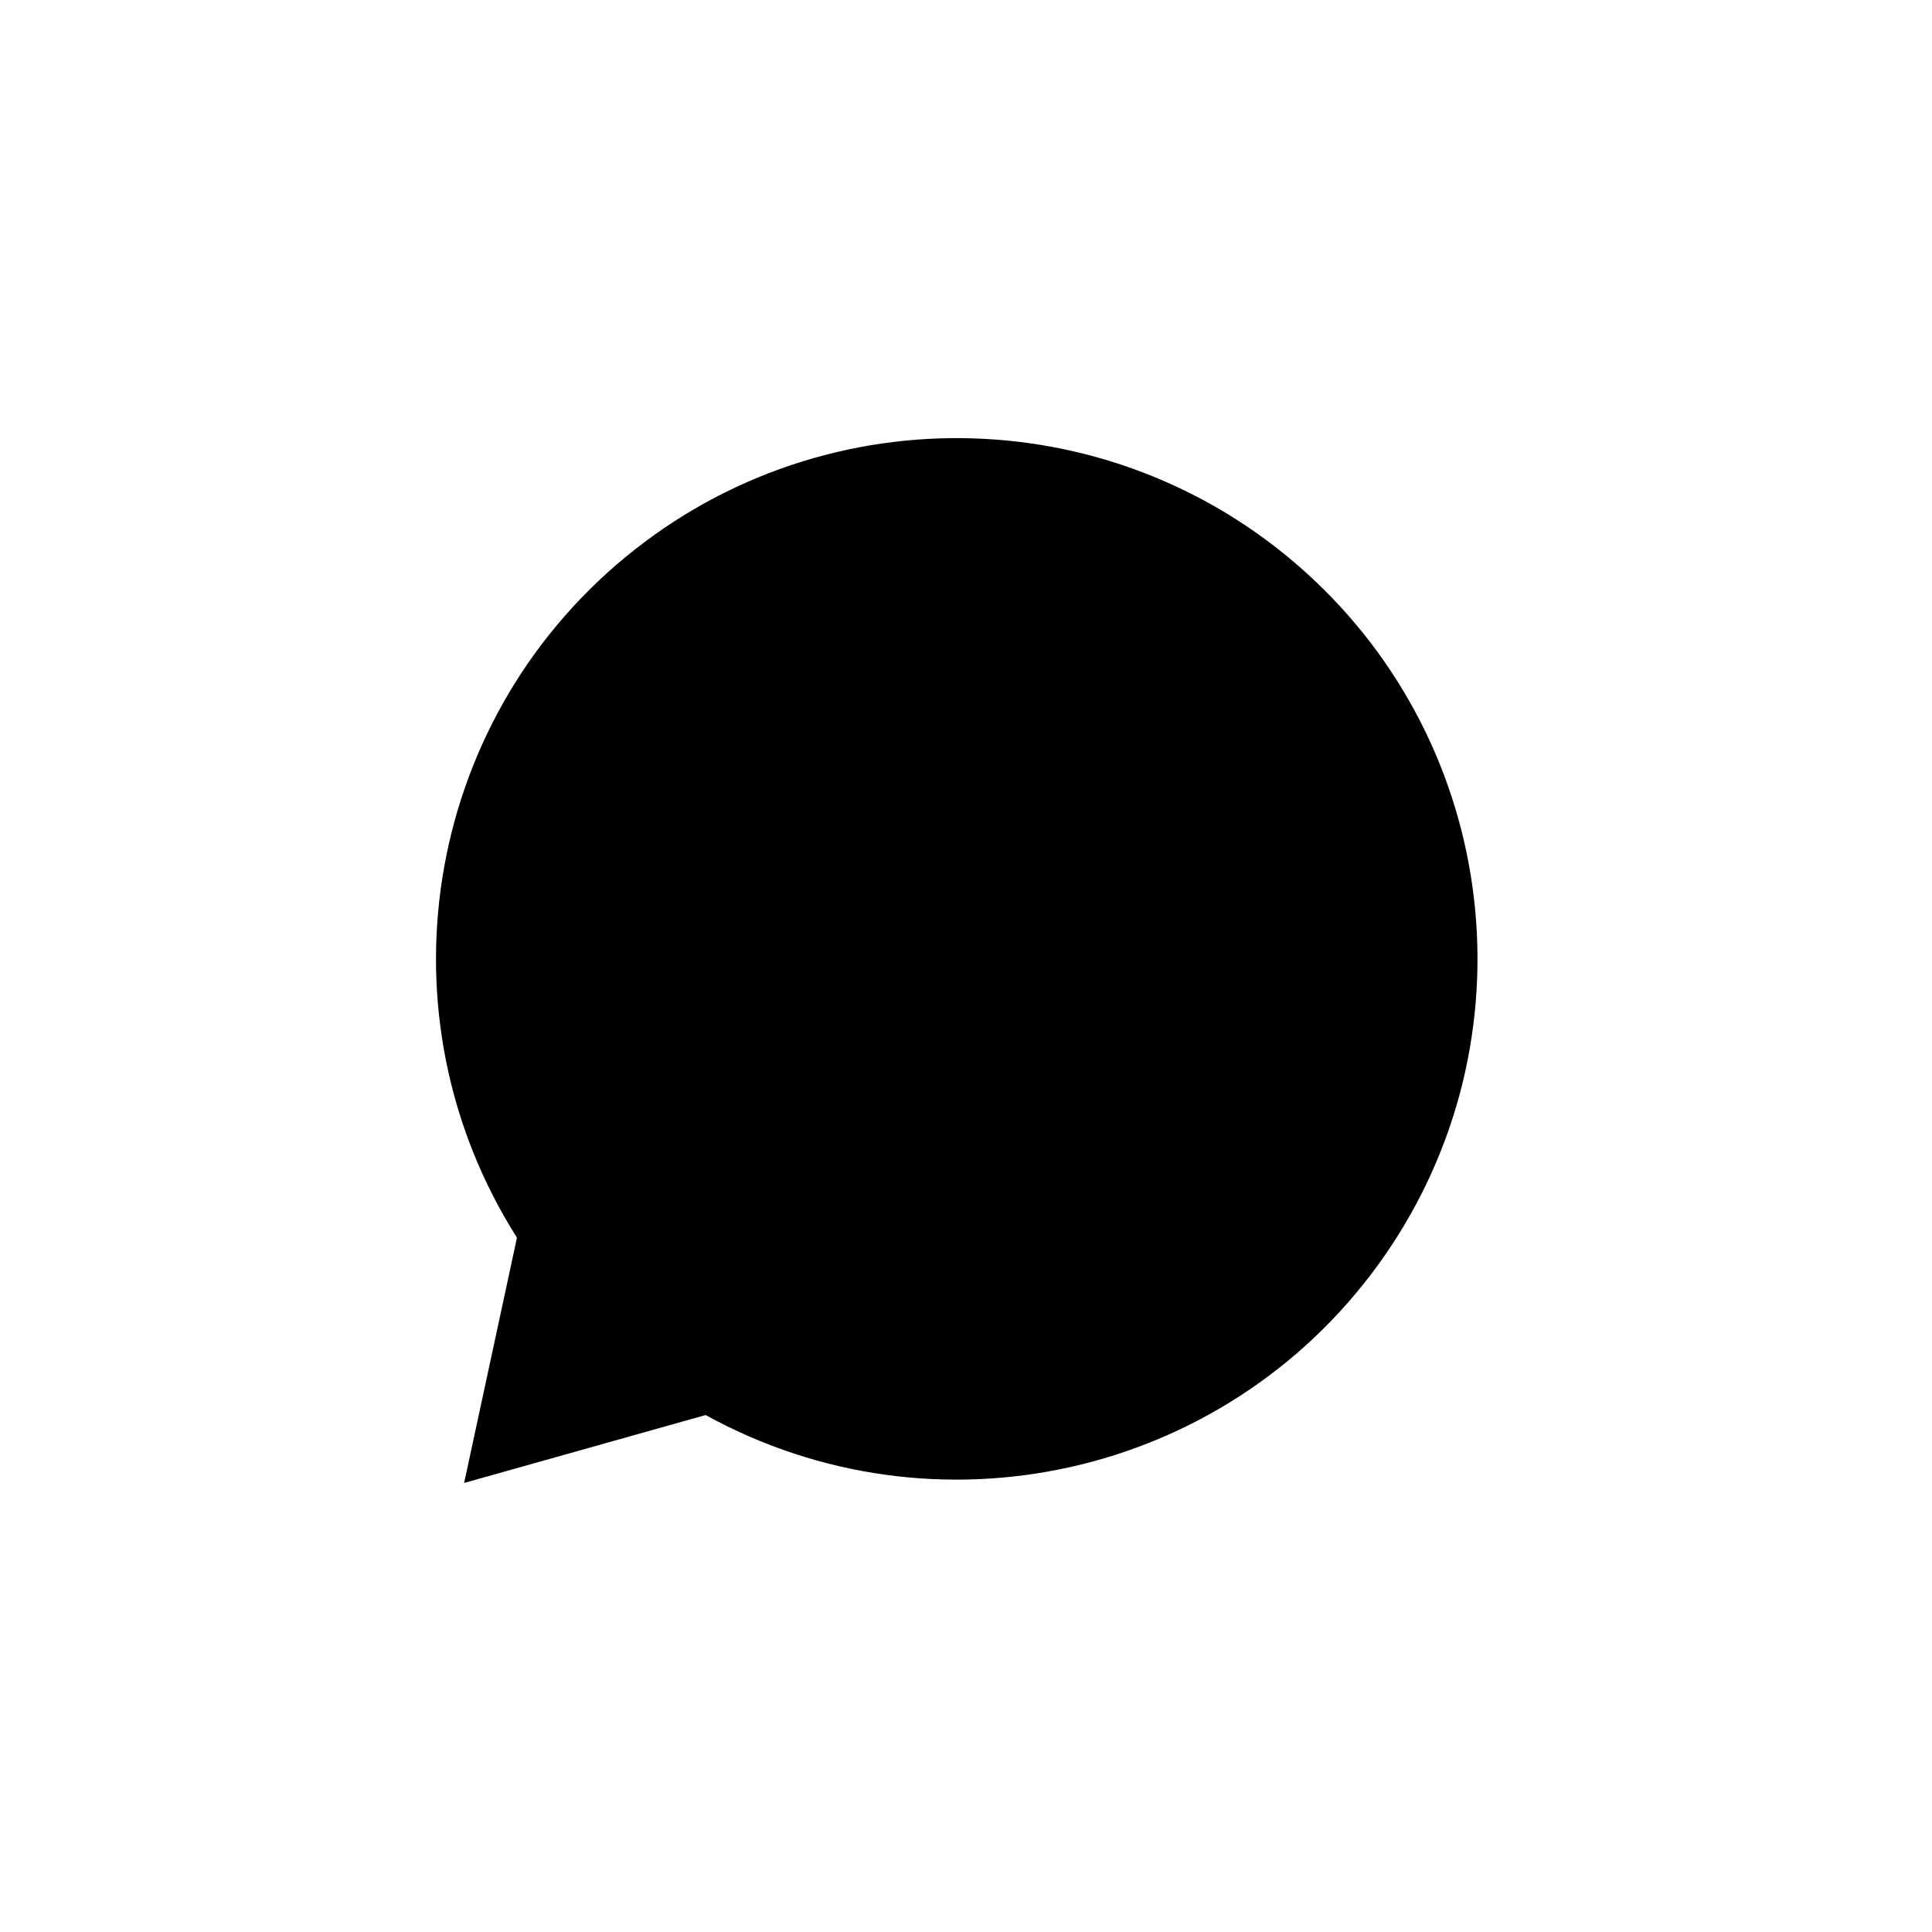
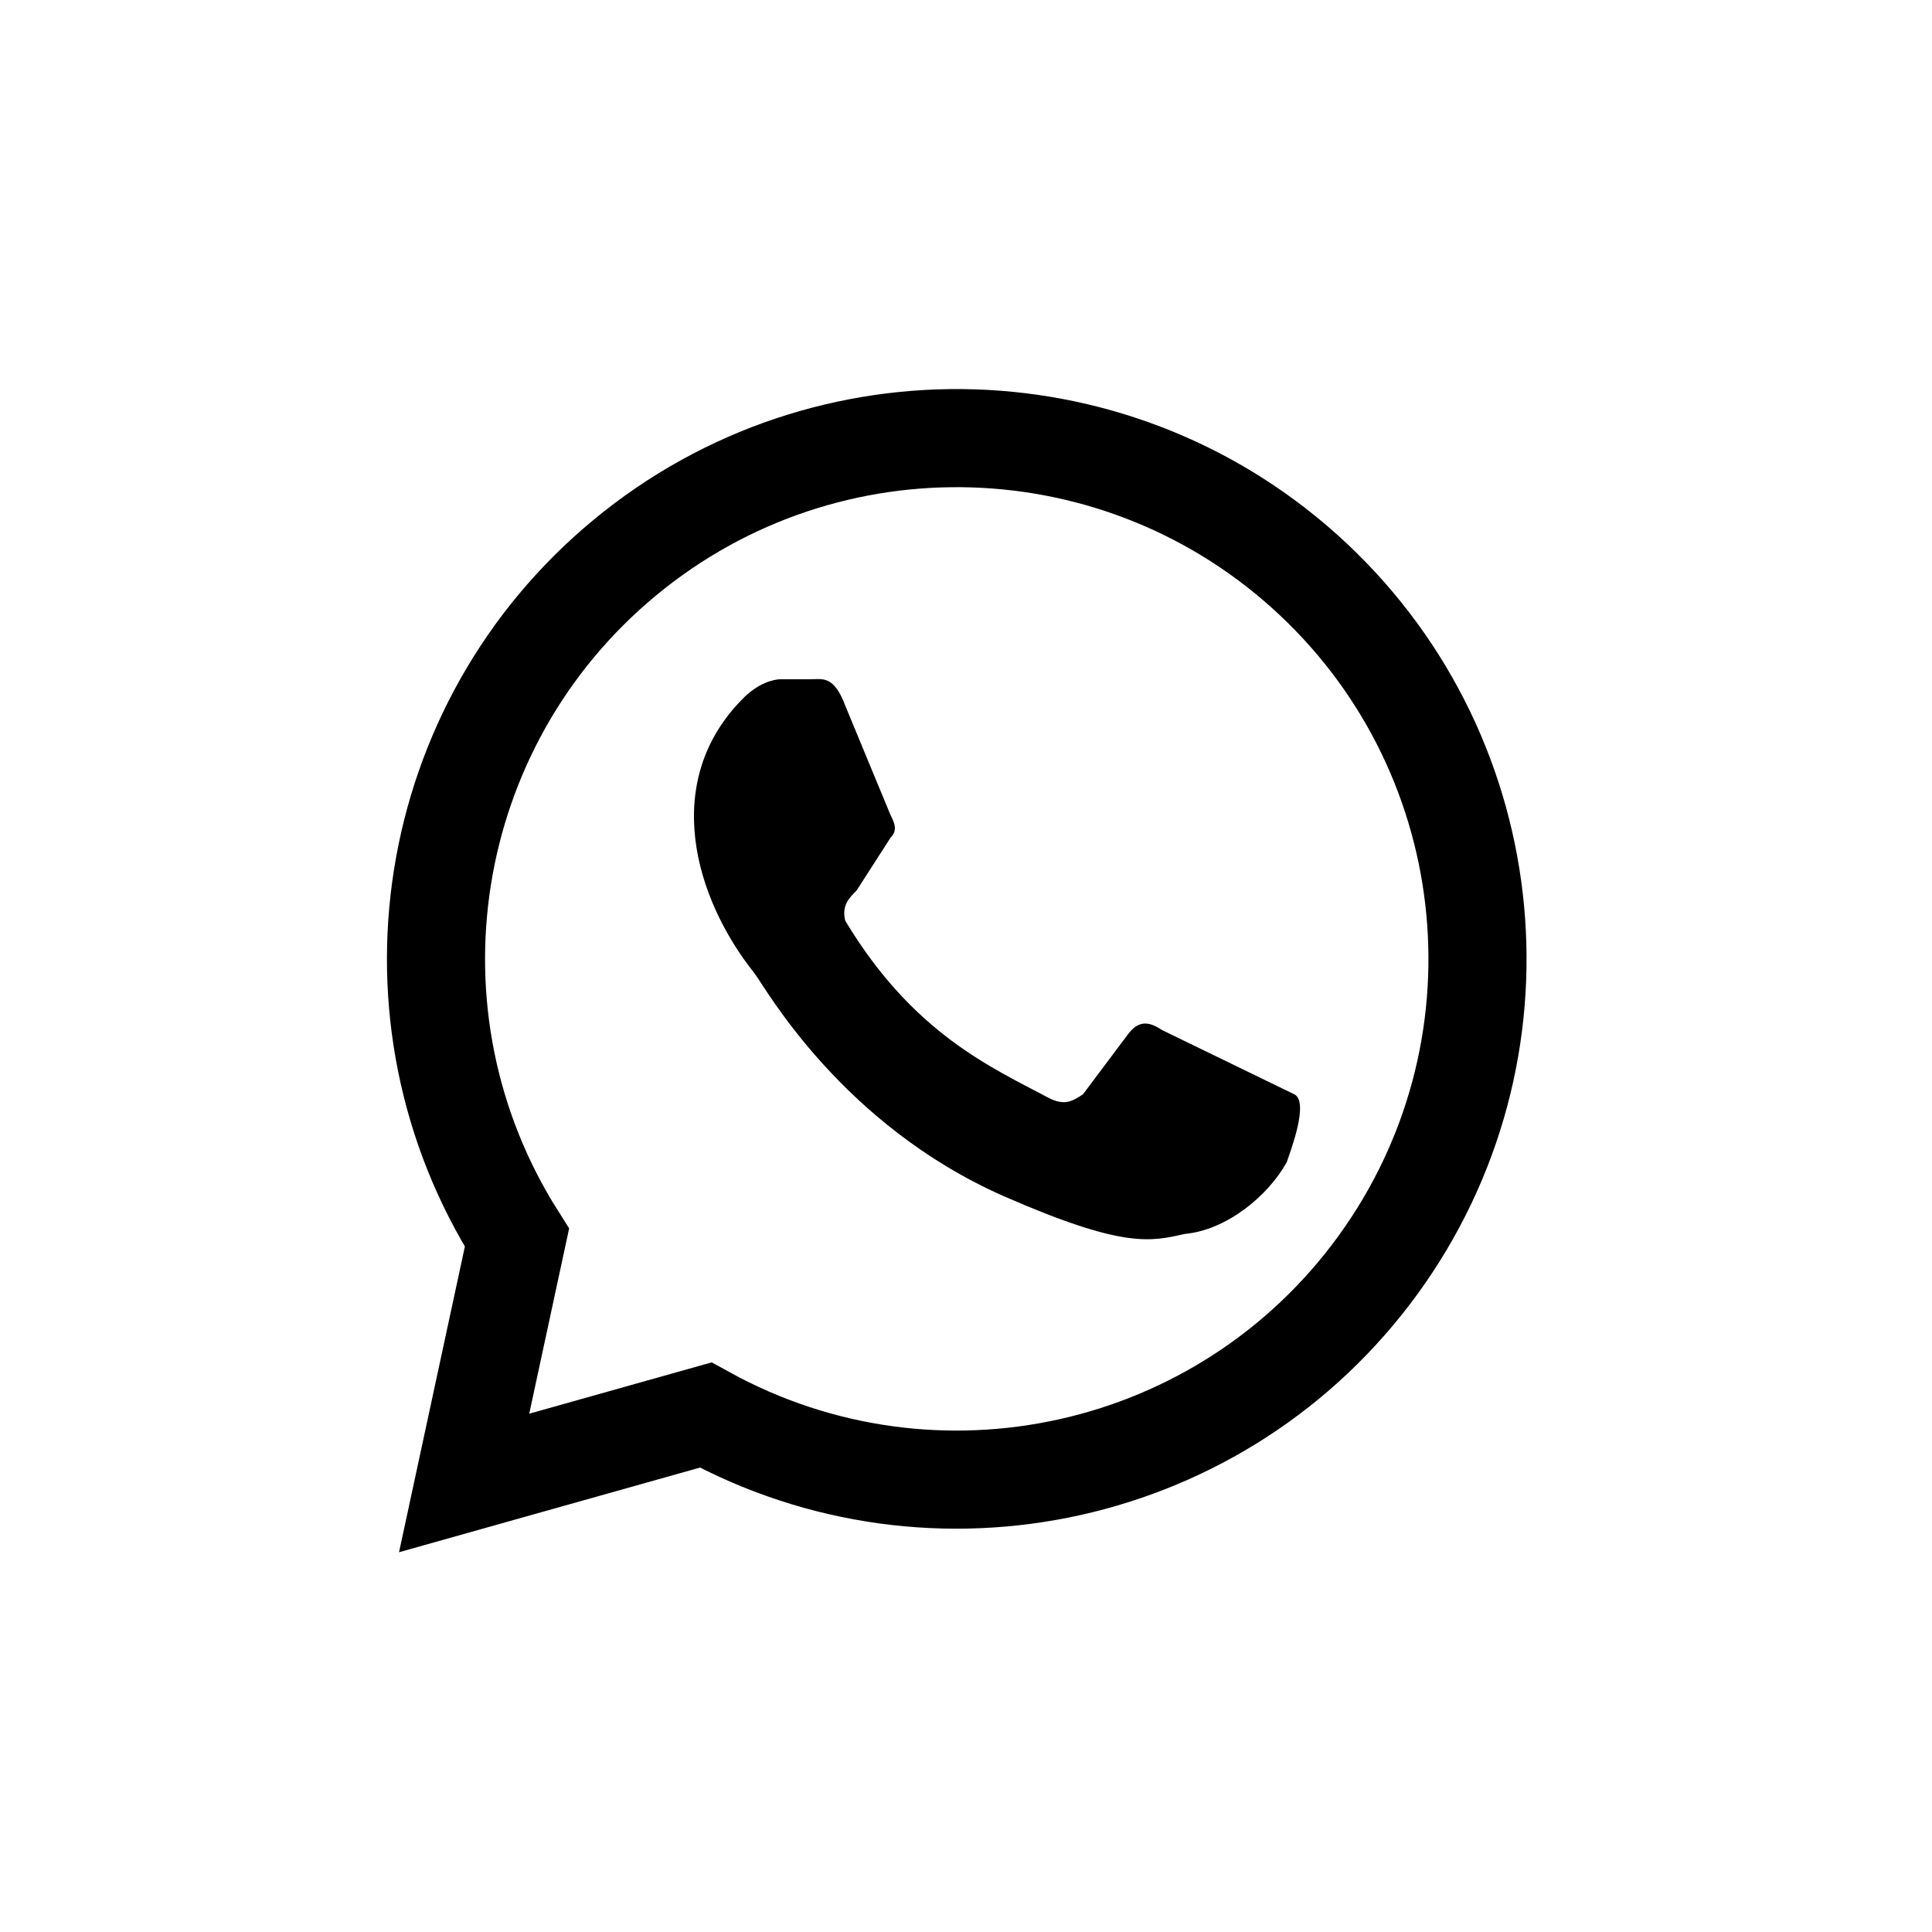
<svg xmlns="http://www.w3.org/2000/svg" viewBox="0 0 512 512">
-   <path d="M123 393l14-65a138 138 0 1150 47z" />
-   <path d="M308 273c-3-2-6-3-9 1l-12 16c-3 2-5 3-9 1-15-8-36-17-54-47-1-4 1-6 3-8l9-14c2-2 1-4 0-6l-12-29c-3-8-6-7-9-7h-8c-2 0-6 1-10 5-22 22-13 53 3 73 3 4 23 40 66 59 32 14 39 12 48 10 11-1 22-10 27-19 1-3 6-16 2-18z" />
+   <path fill="none" stroke="currentColor" stroke-width="26" d="M123 393l14-65a138 138 0 1150 47z" />
+   <path fill="currentColor" d="M308 273c-3-2-6-3-9 1l-12 16c-3 2-5 3-9 1-15-8-36-17-54-47-1-4 1-6 3-8l9-14c2-2 1-4 0-6l-12-29c-3-8-6-7-9-7h-8c-2 0-6 1-10 5-22 22-13 53 3 73 3 4 23 40 66 59 32 14 39 12 48 10 11-1 22-10 27-19 1-3 6-16 2-18z" />
</svg>
